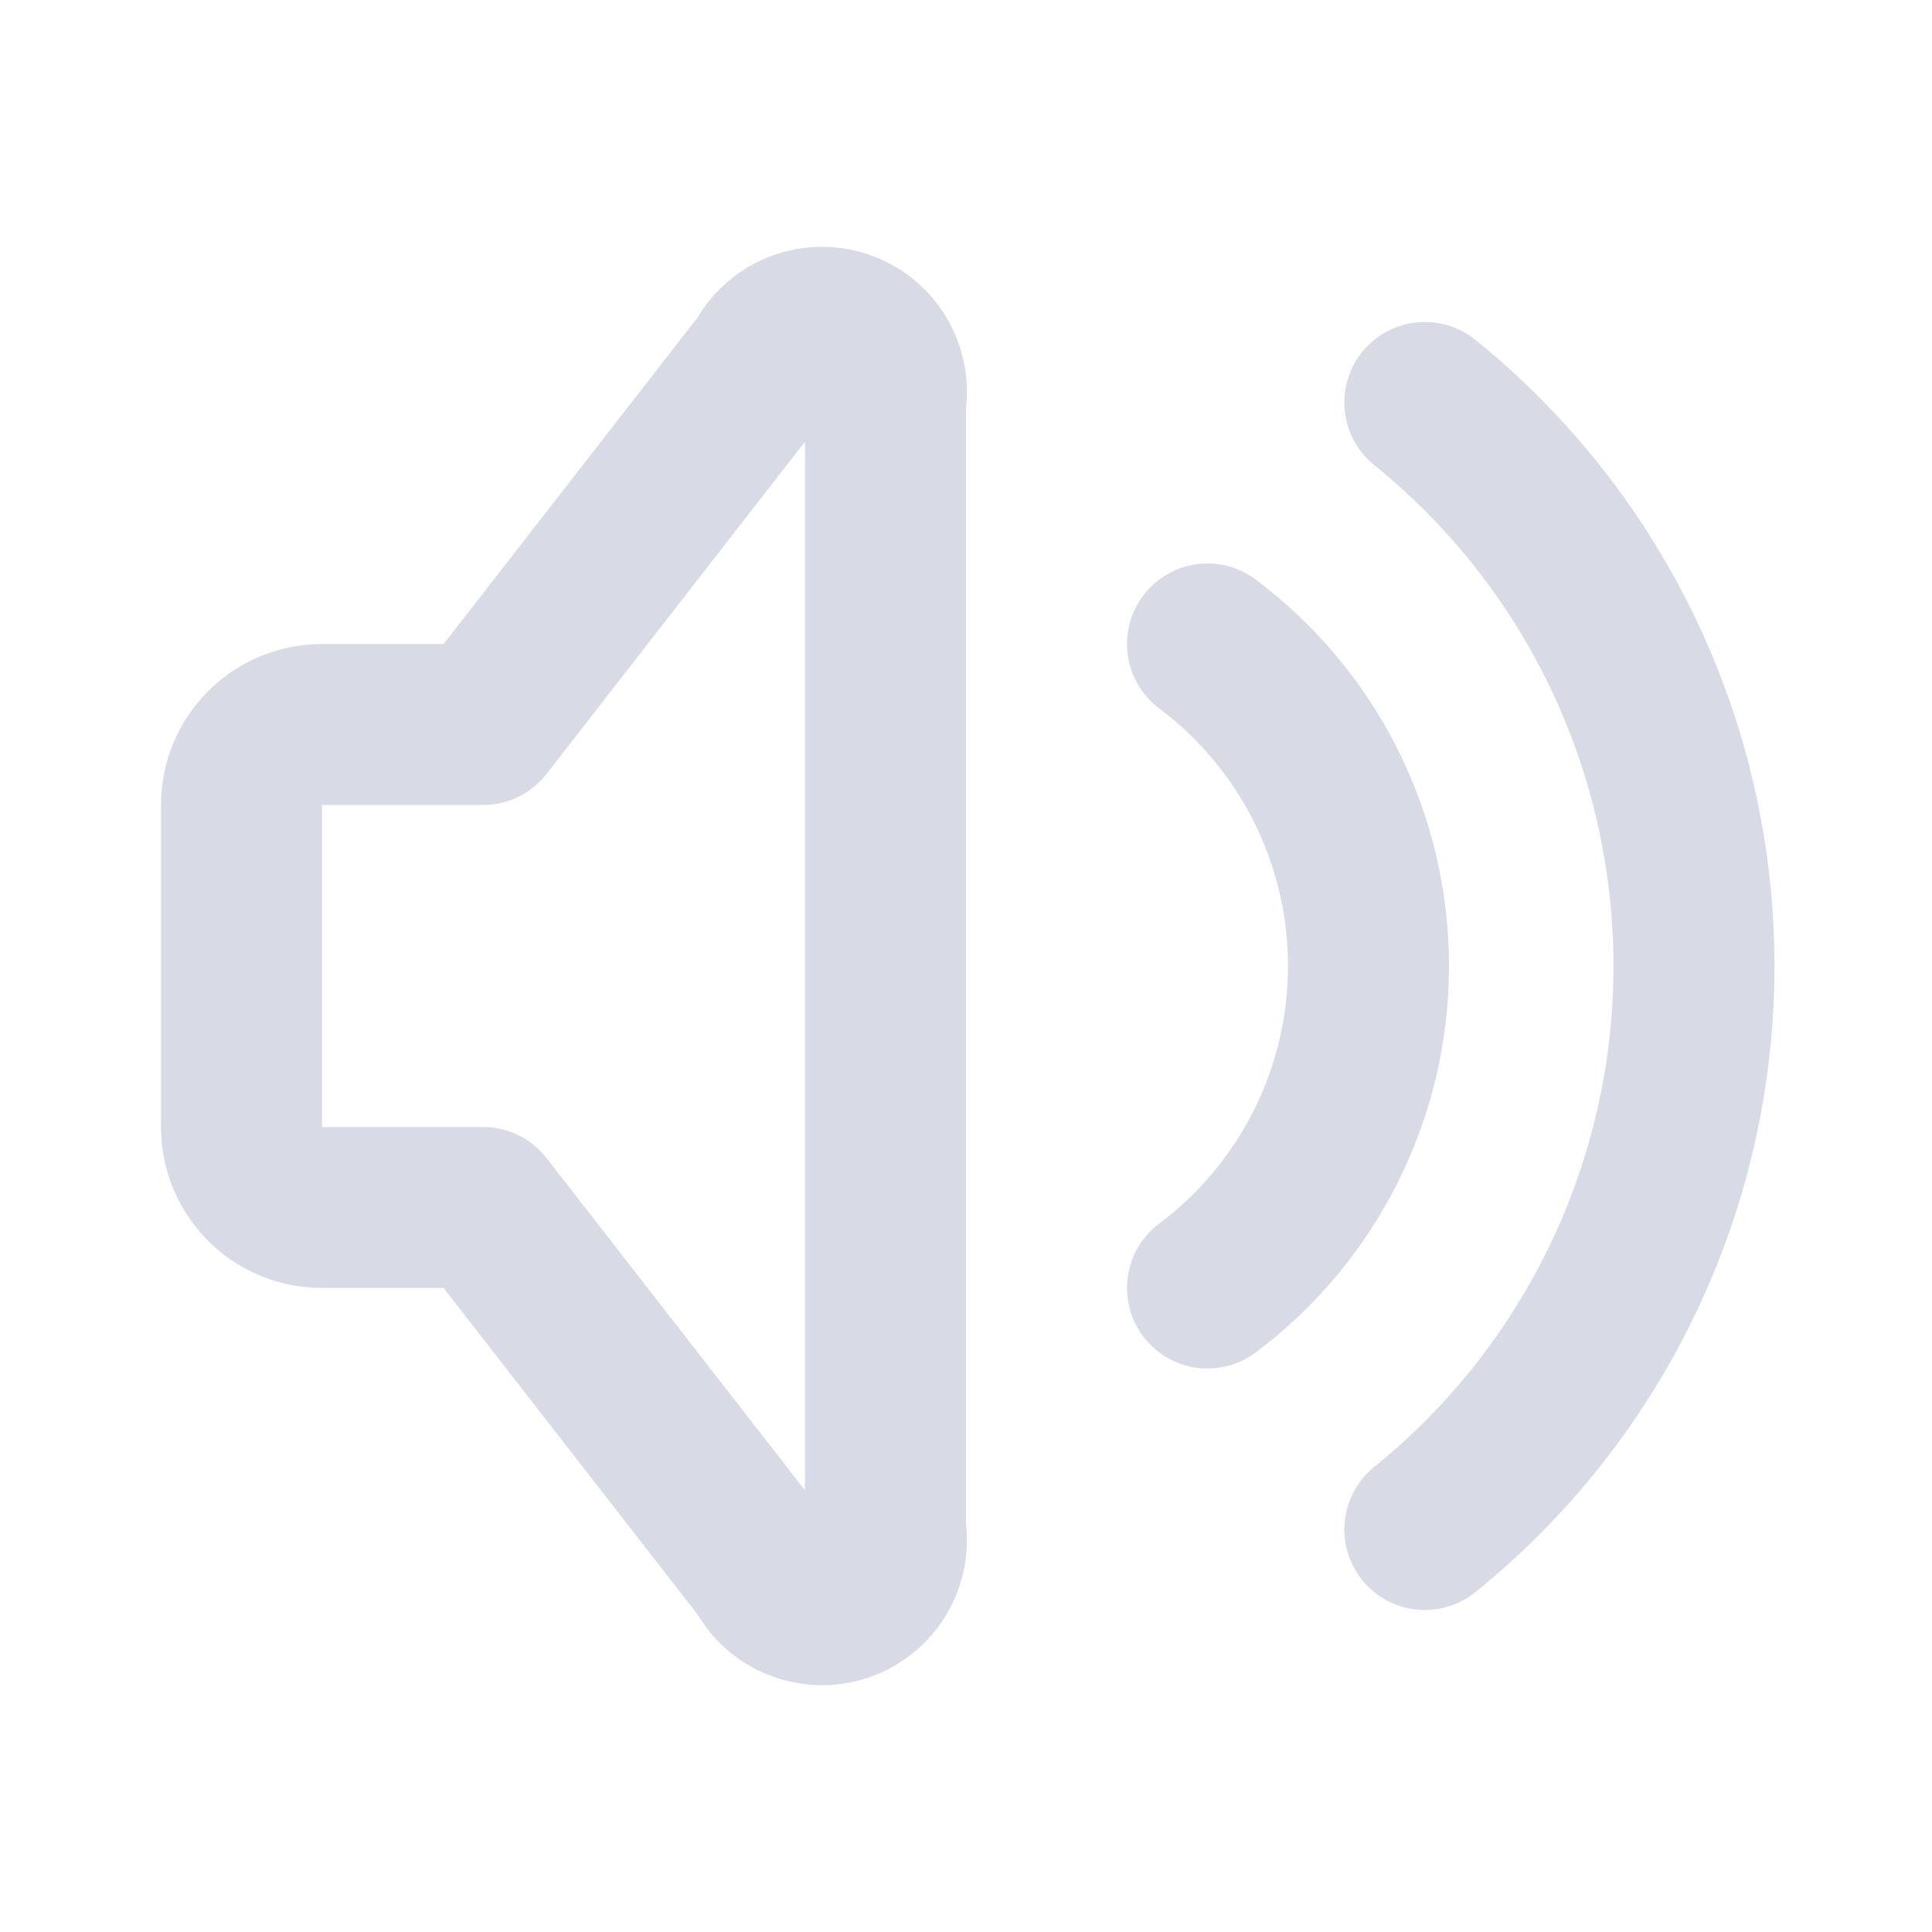
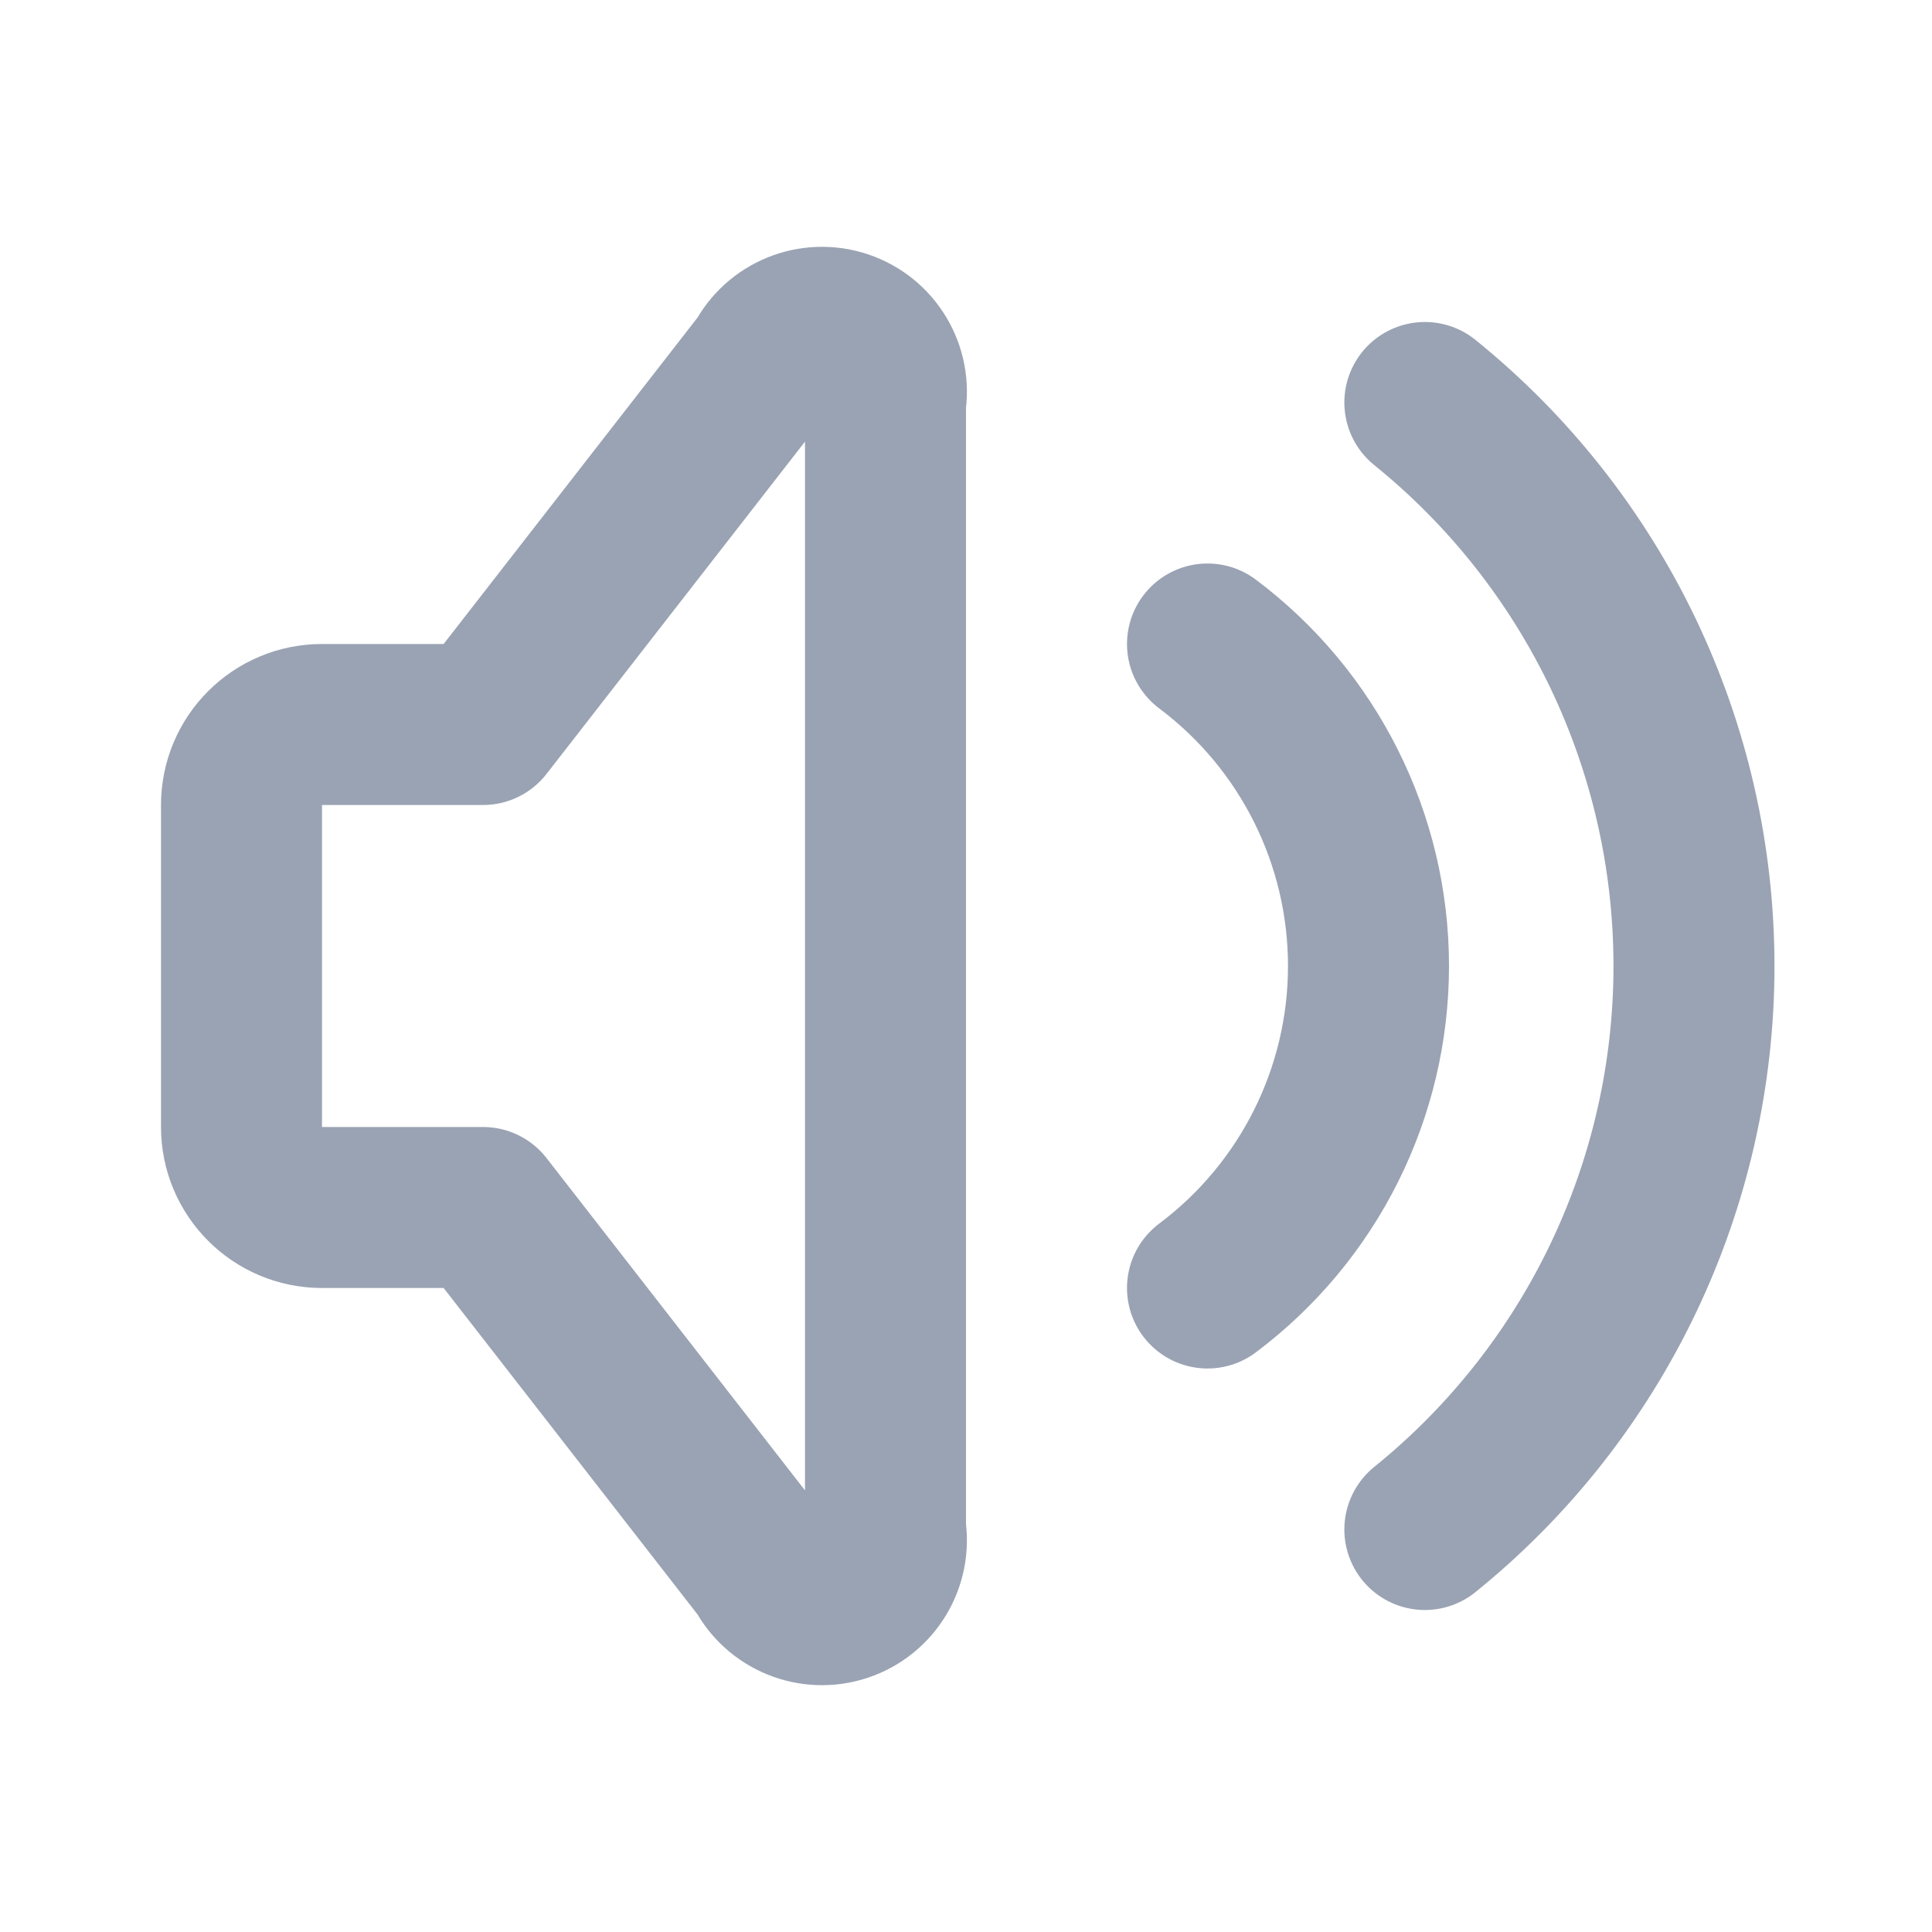
- <svg xmlns="http://www.w3.org/2000/svg" width="24" height="24" viewBox="0 0 24 24" fill="none" stroke="#d8dbe6" stroke-width="2" stroke-linecap="round" stroke-linejoin="round">
+ <svg xmlns="http://www.w3.org/2000/svg" width="24" height="24" viewBox="0 0 24 24" fill="none" stroke="#9aa3b3" stroke-width="2" stroke-linecap="round" stroke-linejoin="round">
  <path d="M15 8a5 5 0 0 1 0 8" />
  <path d="M17.7 5a9 9 0 0 1 0 14" />
  <path d="M6 15h-2a1 1 0 0 1 -1 -1v-4a1 1 0 0 1 1 -1h2l3.5 -4.5a.8 .8 0 0 1 1.5 .5v14a.8 .8 0 0 1 -1.5 .5l-3.5 -4.5" />
</svg>
